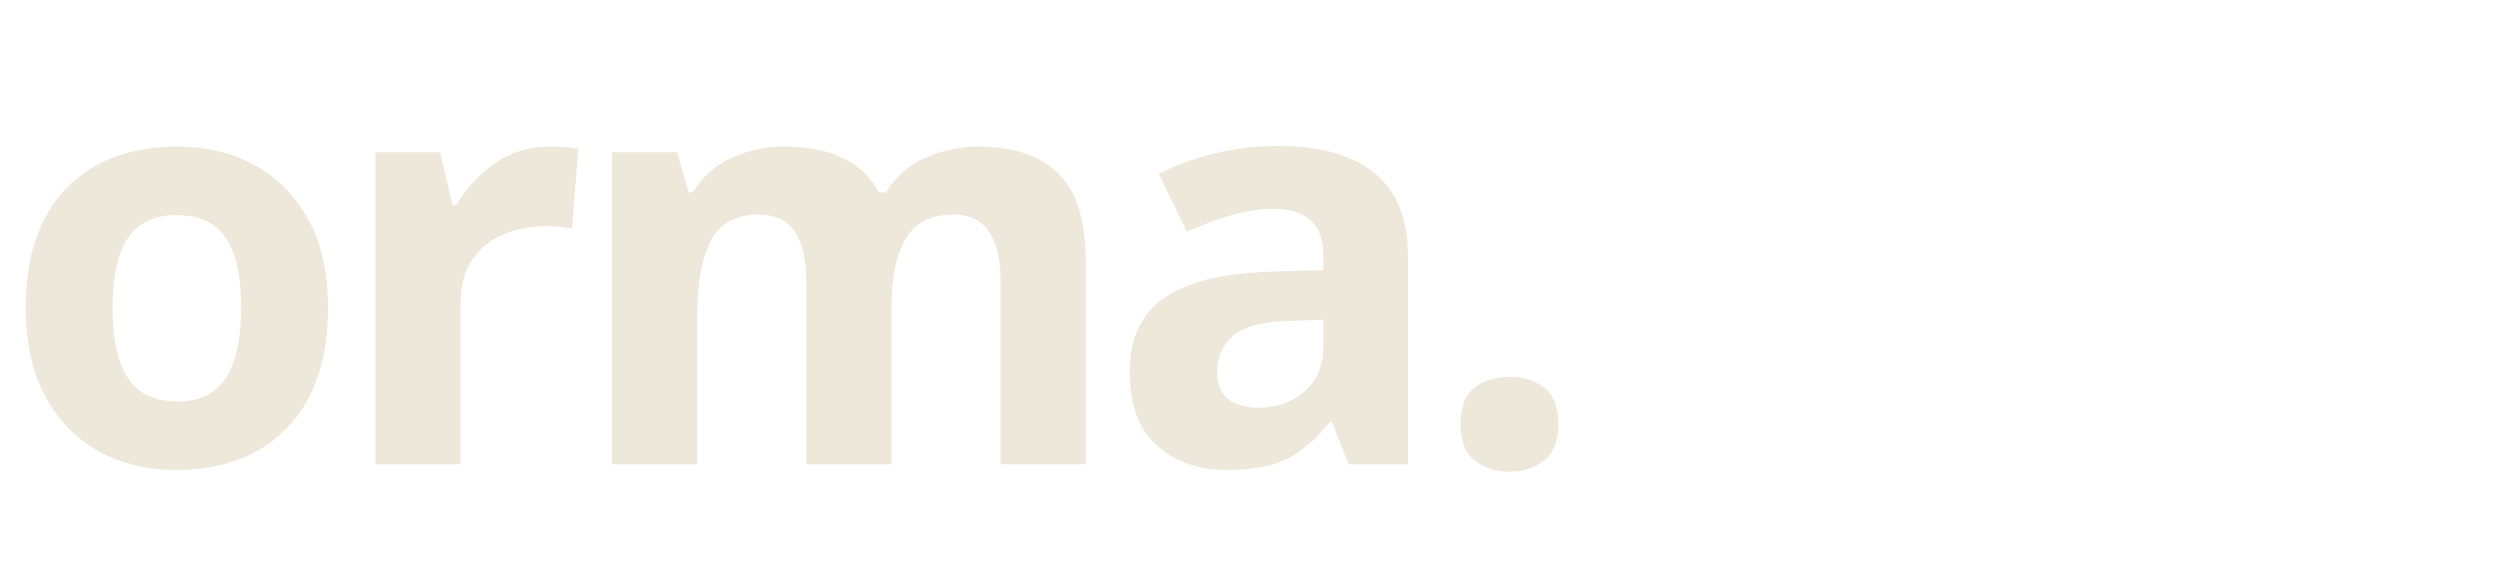
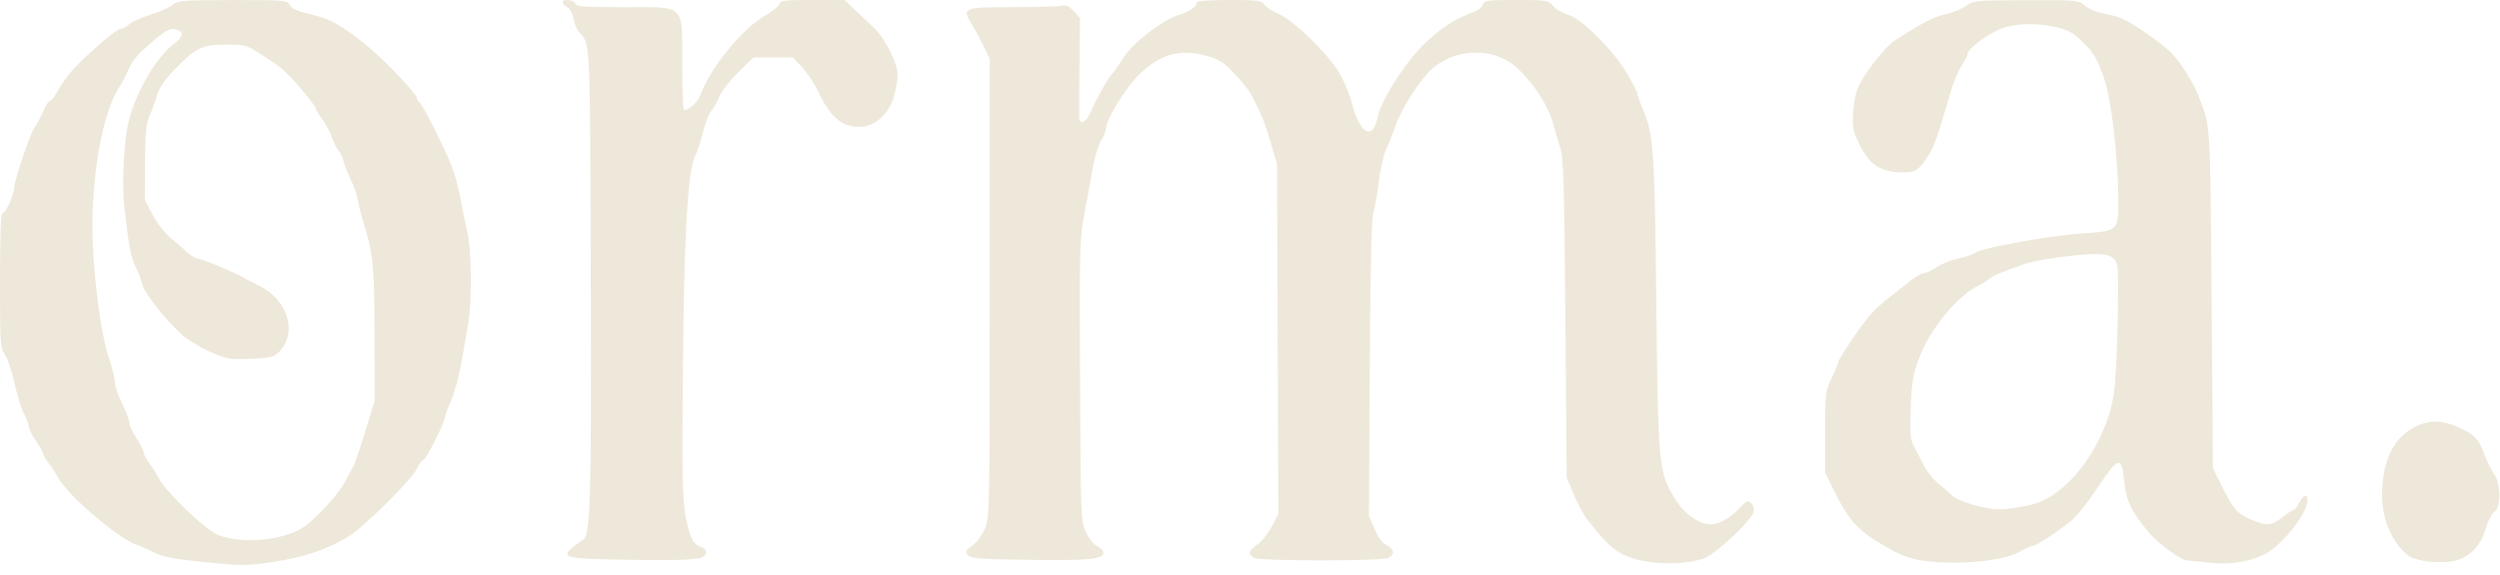
- <svg xmlns="http://www.w3.org/2000/svg" viewBox="0 0 700 160">
-   <style>
-     @font-face { font-family: "General Sans"; src: url("fonts/GeneralSans-Bold.otf") format("opentype"); font-weight: 700; }
-   </style>
-   <text x="0" y="130" fill="#EEE8DA" font-family="General Sans, sans-serif" font-weight="700" font-size="160" letter-spacing="-0.04em">orma.</text>
+ <svg xmlns="http://www.w3.org/2000/svg" width="1044" height="240" viewBox="0 0 1044 240" version="1.1">
+   <path d="M 72.157 2.018 C 70.869 3.092, 66.819 4.884, 63.157 6.001 C 59.496 7.118, 55.438 8.924, 54.139 10.016 C 52.841 11.107, 51.163 12, 50.411 12 C 48.461 12, 33.438 25.183, 29.006 30.784 C 26.954 33.378, 24.526 36.962, 23.611 38.750 C 22.697 40.538, 21.494 42, 20.939 42 C 20.383 42, 19.013 44.137, 17.893 46.750 C 16.773 49.362, 15.278 52.175, 14.570 53 C 12.898 54.948, 6.007 75.135, 5.978 78.168 C 5.949 81.204, 2.402 89, 1.049 89 C 0.342 89, 0 98.159, 0 117.096 C 0 143.744, 0.105 145.338, 2.034 148.048 C 3.152 149.618, 4.960 154.990, 6.050 159.985 C 7.140 164.980, 8.925 170.732, 10.016 172.768 C 11.107 174.805, 12 177.197, 12 178.085 C 12 178.973, 13.342 181.679, 14.982 184.100 C 16.622 186.520, 17.972 188.908, 17.982 189.406 C 17.992 189.904, 19.058 191.704, 20.352 193.406 C 21.645 195.108, 23.422 197.850, 24.299 199.500 C 28.182 206.801, 49.773 225.242, 57.099 227.514 C 58.420 227.924, 61.664 229.347, 64.309 230.676 C 68.161 232.612, 72.387 233.425, 85.543 234.757 C 101.061 236.329, 102.636 236.324, 114.041 234.658 C 126.847 232.787, 137.473 229.193, 145.789 223.919 C 152.418 219.715, 171.577 200.750, 174.007 195.986 C 175.125 193.794, 176.452 192, 176.954 192 C 177.964 192, 186 176.020, 186 174.012 C 186 173.318, 187.120 170.219, 188.490 167.125 C 189.859 164.031, 191.659 157.563, 192.490 152.750 C 193.320 147.938, 194.717 140.063, 195.593 135.250 C 197.300 125.866, 196.981 102.953, 195.046 96 C 194.510 94.075, 193.381 88.508, 192.537 83.629 C 191.694 78.750, 189.833 72, 188.402 68.629 C 184.147 58.604, 176.766 44.051, 175.334 42.862 C 174.600 42.253, 174 41.202, 174 40.526 C 174 39.850, 169.387 34.567, 163.750 28.787 C 152.744 17.502, 140.633 8.725, 133.706 7.015 C 123.914 4.596, 121.979 3.828, 120.981 1.965 C 119.982 0.099, 118.788 0.002, 97.215 0.033 C 76.181 0.064, 74.327 0.211, 72.157 2.018 M 235 0.965 C 235 1.495, 235.881 2.401, 236.957 2.977 C 238.105 3.592, 239.189 5.569, 239.581 7.762 C 239.947 9.818, 241.035 12.400, 241.999 13.500 C 246.664 18.827, 246.483 15.021, 246.793 114.487 C 247.095 210.982, 246.713 223.591, 243.431 225.500 C 242.486 226.050, 240.539 227.481, 239.106 228.680 C 233.994 232.957, 236.599 233.471, 265.026 233.797 C 291.123 234.096, 295 233.674, 295 230.532 C 295 229.764, 294.159 228.868, 293.132 228.542 C 289.567 227.410, 287.942 224.243, 286.387 215.394 C 285.055 207.814, 284.896 198.594, 285.310 153 C 285.818 97.106, 287.323 71.143, 290.400 65.194 C 291.229 63.590, 292.667 59.177, 293.594 55.389 C 294.521 51.600, 296.081 47.600, 297.060 46.500 C 298.039 45.400, 299.557 42.700, 300.433 40.500 C 301.310 38.298, 304.887 33.691, 308.393 30.250 L 314.759 24 323.033 24 L 331.307 24 335.166 28.180 C 337.288 30.479, 340.205 34.854, 341.647 37.901 C 346.870 48.942, 351.623 53.023, 359.200 52.970 C 365.541 52.926, 371.539 47.494, 373.521 40 C 374.322 36.975, 374.982 33.079, 374.988 31.343 C 375.007 26.339, 369.762 15.969, 364.882 11.364 C 362.472 9.089, 358.767 5.601, 356.650 3.614 L 352.800 -0 339.467 -0 C 327.655 0, 326.069 0.200, 325.560 1.750 C 325.244 2.713, 322.590 4.850, 319.662 6.500 C 310.473 11.678, 297.180 27.747, 293.020 38.706 C 291.519 42.660, 288.332 45.843, 285.750 45.965 C 285.337 45.984, 285 37.430, 285 26.955 C 285 1.258, 286.780 3, 260.514 3 C 244.035 3, 240.846 2.763, 240.362 1.500 C 239.735 -0.133, 235 -0.606, 235 0.965 M 500 0.929 C 500 2.621, 496.981 4.911, 493.472 5.880 C 485.945 7.958, 472.965 17.974, 468.831 24.894 C 467.646 26.877, 465.782 29.501, 464.689 30.723 C 462.629 33.028, 458.314 40.736, 455.438 47.250 C 453.719 51.144, 451.091 52.297, 450.877 49.250 C 450.810 48.288, 450.854 38.500, 450.976 27.500 L 451.198 7.500 448.550 4.646 C 446.620 2.566, 445.306 1.952, 443.701 2.382 C 442.491 2.707, 433.273 2.979, 423.219 2.986 C 402.523 3.002, 401.760 3.307, 405.863 9.928 C 407.081 11.892, 409.297 15.975, 410.789 19 L 413.500 24.500 413.500 120 C 413.500 210.324, 413.400 215.758, 411.661 220.267 C 410.546 223.157, 408.457 226.075, 406.356 227.677 C 403.191 230.092, 403.029 230.457, 404.480 231.910 C 405.829 233.261, 409.799 233.545, 430.843 233.798 C 455.591 234.095, 461 233.537, 461 230.685 C 461 229.935, 459.849 228.796, 458.441 228.155 C 456.927 227.465, 454.988 225.053, 453.691 222.245 C 451.527 217.558, 451.497 216.790, 451.212 159 C 450.942 104.163, 451.048 99.842, 452.907 90 C 453.997 84.225, 455.566 75.612, 456.392 70.861 C 457.218 66.110, 458.816 60.710, 459.943 58.861 C 461.070 57.012, 461.994 54.788, 461.996 53.917 C 462.006 49.934, 470.410 36.306, 476.259 30.791 C 485.360 22.207, 493.440 20.187, 505.068 23.589 C 509.384 24.851, 511.587 26.335, 515.788 30.812 C 518.697 33.911, 521.676 37.584, 522.409 38.973 C 527.045 47.762, 528.158 50.454, 530.688 59 L 533.500 68.500 533.781 141.554 L 534.061 214.608 531.179 220.054 C 529.593 223.049, 526.897 226.400, 525.187 227.500 C 521.588 229.815, 521.201 231.502, 523.934 232.965 C 526.546 234.362, 577.454 234.362, 580.066 232.965 C 582.810 231.496, 582.462 229.290, 579.221 227.614 C 577.370 226.657, 575.685 224.351, 574.177 220.714 L 571.913 215.252 572.250 153.876 C 572.482 111.754, 572.943 91.402, 573.720 89 C 574.343 87.075, 575.372 81.225, 576.006 76 C 576.639 70.775, 578.008 64.700, 579.047 62.500 C 580.086 60.300, 581.862 55.809, 582.994 52.519 C 585.637 44.834, 593.943 32.184, 599.028 28.098 C 609.316 19.830, 624.624 19.948, 633.803 28.364 C 640.771 34.753, 647.020 44.491, 648.971 52 C 649.614 54.475, 650.875 58.750, 651.773 61.500 C 653.192 65.846, 653.478 75.200, 653.958 133 L 654.510 199.500 657.515 206.552 C 659.168 210.430, 661.640 215.059, 663.010 216.839 C 672.851 229.623, 677.005 232.567, 687.907 234.484 C 695.430 235.806, 704.829 235.357, 711.500 233.356 C 715.983 232.011, 731.253 217.928, 732.505 213.983 C 732.963 212.540, 732.664 211.235, 731.639 210.210 C 730.217 208.788, 729.763 208.972, 726.714 212.204 C 722.822 216.331, 718.083 219.018, 714.800 218.959 C 709.707 218.867, 703.748 214.685, 699.898 208.500 C 692.915 197.280, 692.708 195.153, 691.970 127 C 691.279 63.174, 690.814 56.250, 686.534 46.080 C 685.140 42.769, 684 39.583, 684 39 C 684 38.416, 682.088 34.690, 679.752 30.719 C 674.028 20.992, 660.905 7.887, 655.166 6.168 C 652.813 5.463, 649.932 3.787, 648.764 2.443 C 646.711 0.082, 646.194 0, 633.387 0 C 621.264 0, 620.084 0.161, 619.534 1.892 C 619.204 2.933, 617.486 4.321, 615.717 4.975 C 607.853 7.885, 602.469 11.308, 595.647 17.734 C 587.442 25.463, 576.931 41.784, 575.510 49 C 573.509 59.163, 567.981 55.917, 564.640 42.617 C 563.788 39.227, 561.437 33.666, 559.414 30.258 C 554.701 22.317, 540.552 8.594, 534.326 5.925 C 531.741 4.817, 529.009 3.031, 528.256 1.955 C 527.013 0.180, 525.651 0, 513.443 0 C 505.837 0, 500 0.403, 500 0.929 M 821.188 2.528 C 819.367 3.823, 815.542 5.374, 812.688 5.973 C 808.039 6.948, 803.263 9.419, 791.686 16.838 C 787.777 19.342, 780.123 28.892, 776.748 35.474 C 775.461 37.983, 774.508 42.190, 774.218 46.639 C 773.818 52.754, 774.109 54.545, 776.248 59.139 C 780.786 68.882, 785.437 72, 795.434 72 C 800.225 72, 801.517 71.131, 805.413 65.286 C 807.987 61.425, 809.224 57.919, 815.160 37.675 C 816.261 33.922, 818.250 29.247, 819.581 27.286 C 820.911 25.325, 822 23.147, 822 22.446 C 822 20.241, 832.037 13.066, 837.312 11.500 C 843.577 9.639, 851.691 9.606, 859.353 11.408 C 863.915 12.482, 866.193 13.746, 869.683 17.143 C 874.724 22.049, 875.935 24.058, 878.962 32.542 C 882.044 41.182, 884.901 65.541, 884.964 83.727 C 885.009 96.399, 884.901 96.498, 870 97.478 C 856.589 98.359, 828.619 103.364, 825.431 105.454 C 824.087 106.334, 820.731 107.482, 817.973 108.005 C 815.215 108.528, 811.288 110.091, 809.247 111.478 C 807.206 112.865, 804.783 114, 803.862 114 C 802.942 114, 800.362 115.463, 798.130 117.250 C 795.897 119.037, 791.748 122.300, 788.909 124.500 C 786.071 126.700, 782.276 130.300, 780.475 132.500 C 776.187 137.740, 768 150.008, 768 151.194 C 768 151.706, 766.763 154.683, 765.250 157.812 C 762.581 163.333, 762.500 164, 762.500 180.500 L 762.500 197.500 766.248 205 C 772.912 218.337, 776.109 221.658, 789.742 229.406 C 793.589 231.592, 798.387 233.344, 802.242 233.969 C 816.129 236.223, 836.799 234.463, 843.678 230.442 C 845.976 229.099, 848.451 227.999, 849.178 227.998 C 850.571 227.995, 858.907 222.561, 865.283 217.500 C 867.362 215.850, 871.911 210.219, 875.393 204.987 C 885.161 190.310, 886.348 189.939, 887.442 201.228 C 888.205 209.109, 890.782 214.295, 898.204 222.887 C 901.837 227.093, 911.305 233.992, 913.466 234.008 C 914.035 234.012, 918.241 234.445, 922.812 234.971 C 931.520 235.972, 939.772 234.688, 946.352 231.308 C 953.481 227.646, 964 214.331, 964 208.969 C 964 206.065, 962.271 206.575, 960.500 210 C 959.647 211.650, 958.572 213, 958.112 213 C 957.652 213, 955.576 214.350, 953.500 216 C 949.060 219.528, 946.802 219.701, 940.490 216.996 C 934.685 214.507, 932.886 212.457, 928.209 203 L 924.500 195.500 923.943 125 C 923.353 50.325, 923.545 53.409, 918.678 40.500 C 916.626 35.058, 911.103 26.213, 907.228 22.163 C 905.472 20.328, 900.164 16.209, 895.433 13.010 C 888.627 8.410, 885.474 6.938, 880.340 5.970 C 876.362 5.219, 872.760 3.827, 871.031 2.373 C 868.244 0.028, 867.956 0.001, 846.356 0.086 C 825.070 0.169, 824.414 0.233, 821.188 2.528 M 64.842 16.441 C 57.544 22.508, 55.254 25.147, 53.376 29.651 C 52.493 31.768, 51.015 34.625, 50.091 36 C 43.442 45.896, 38.769 69.284, 38.603 93.500 C 38.479 111.590, 41.847 138.811, 45.553 149.668 C 46.899 153.610, 48.002 158.110, 48.004 159.668 C 48.006 161.226, 49.354 165.200, 51 168.500 C 52.646 171.800, 53.996 175.400, 54.001 176.500 C 54.005 177.600, 55.355 180.525, 57 183 C 58.645 185.475, 59.993 188.133, 59.996 188.906 C 59.998 189.679, 61.058 191.704, 62.352 193.406 C 63.645 195.108, 65.448 197.945, 66.357 199.710 C 69.250 205.328, 85.116 220.682, 90.550 223.123 C 97.712 226.340, 110.996 226.365, 120.217 223.179 C 125.841 221.237, 128.091 219.702, 134.039 213.754 C 137.947 209.846, 142.258 204.590, 143.619 202.074 C 144.981 199.558, 146.709 196.375, 147.461 195 C 148.212 193.625, 150.553 186.875, 152.664 180 L 156.500 167.500 156.445 139.500 C 156.389 110.997, 155.921 106.134, 152.019 93.500 C 150.999 90.200, 149.866 85.725, 149.501 83.555 C 149.135 81.386, 147.813 77.561, 146.561 75.055 C 145.310 72.550, 143.962 69.150, 143.565 67.500 C 143.169 65.850, 142.216 63.803, 141.448 62.950 C 140.681 62.098, 139.383 59.503, 138.565 57.184 C 137.747 54.865, 135.935 51.470, 134.539 49.640 C 133.142 47.809, 132 45.965, 132 45.543 C 132 45.120, 130.762 43.234, 129.250 41.352 C 122.597 33.072, 118.706 29.077, 114.744 26.459 C 102.366 18.277, 103.517 18.727, 94.746 18.650 C 84.633 18.560, 81.926 19.826, 73.282 28.686 C 68.837 33.241, 66.648 36.413, 65.621 39.782 C 64.831 42.377, 63.398 46.300, 62.436 48.500 C 61.036 51.703, 60.670 55.587, 60.594 68 L 60.500 83.500 63.812 89.745 C 65.643 93.199, 68.925 97.446, 71.154 99.245 C 73.370 101.035, 76.508 103.738, 78.126 105.250 C 79.745 106.763, 81.784 108, 82.659 108 C 84.243 108, 99.151 114.224, 102 116.075 C 102.825 116.611, 105.589 118.051, 108.142 119.275 C 120.623 125.257, 124.637 139.678, 115.999 147.502 C 114.202 149.130, 112.078 149.563, 104.525 149.842 C 95.881 150.161, 94.758 149.966, 87.878 146.951 C 83.820 145.172, 78.590 142.038, 76.255 139.986 C 69.402 133.965, 60.251 122.424, 59.473 118.823 C 59.079 116.995, 57.828 113.700, 56.694 111.500 C 54.672 107.577, 54.001 104.080, 51.993 87 C 50.949 78.124, 51.451 63.742, 53.160 53.500 C 55.176 41.427, 64.480 24.550, 72.486 18.443 C 76.276 15.552, 76.932 13.572, 74.418 12.607 C 71.475 11.478, 70.195 11.990, 64.842 16.441 M 859.500 107.522 C 854 108.235, 847.475 109.573, 845 110.496 C 842.525 111.418, 838.700 112.843, 836.500 113.664 C 834.300 114.484, 831.825 115.741, 831 116.457 C 830.175 117.173, 828 118.519, 826.167 119.448 C 817.386 123.898, 806.231 137.592, 801.820 149.336 C 799.171 156.390, 798.685 159.219, 798.248 170.139 C 797.817 180.915, 798.002 183.273, 799.501 186.139 C 800.469 187.987, 802.289 191.558, 803.547 194.074 C 804.805 196.590, 807.559 200.063, 809.667 201.793 C 811.775 203.523, 814.482 205.890, 815.683 207.054 C 816.902 208.235, 821.319 210.058, 825.683 211.181 C 833.942 213.305, 837.588 213.225, 848.746 210.676 C 863.867 207.222, 879.853 185.707, 883.116 164.418 C 883.784 160.063, 884.504 146.060, 884.716 133.301 C 885.088 110.974, 885.025 110.025, 883.051 108.051 C 880.619 105.619, 875.123 105.496, 859.500 107.522 M 1007.740 178.894 C 1001.468 182.574, 997.580 188.678, 995.994 197.335 C 993.639 210.185, 996.169 221.326, 1003.269 229.373 C 1005.866 232.316, 1007.615 233.251, 1012.180 234.141 C 1015.426 234.774, 1020.282 234.945, 1023.512 234.542 C 1030.938 233.614, 1036.145 228.749, 1038.544 220.496 C 1039.437 217.425, 1041.030 214.374, 1042.084 213.716 C 1044.915 211.947, 1044.796 201.926, 1041.895 197.852 C 1040.737 196.226, 1038.955 192.612, 1037.934 189.820 C 1035.551 183.299, 1033.907 181.562, 1027.228 178.504 C 1019.859 175.130, 1013.952 175.249, 1007.740 178.894" stroke="none" fill="#EEE8DA" fill-rule="evenodd" />
</svg>
